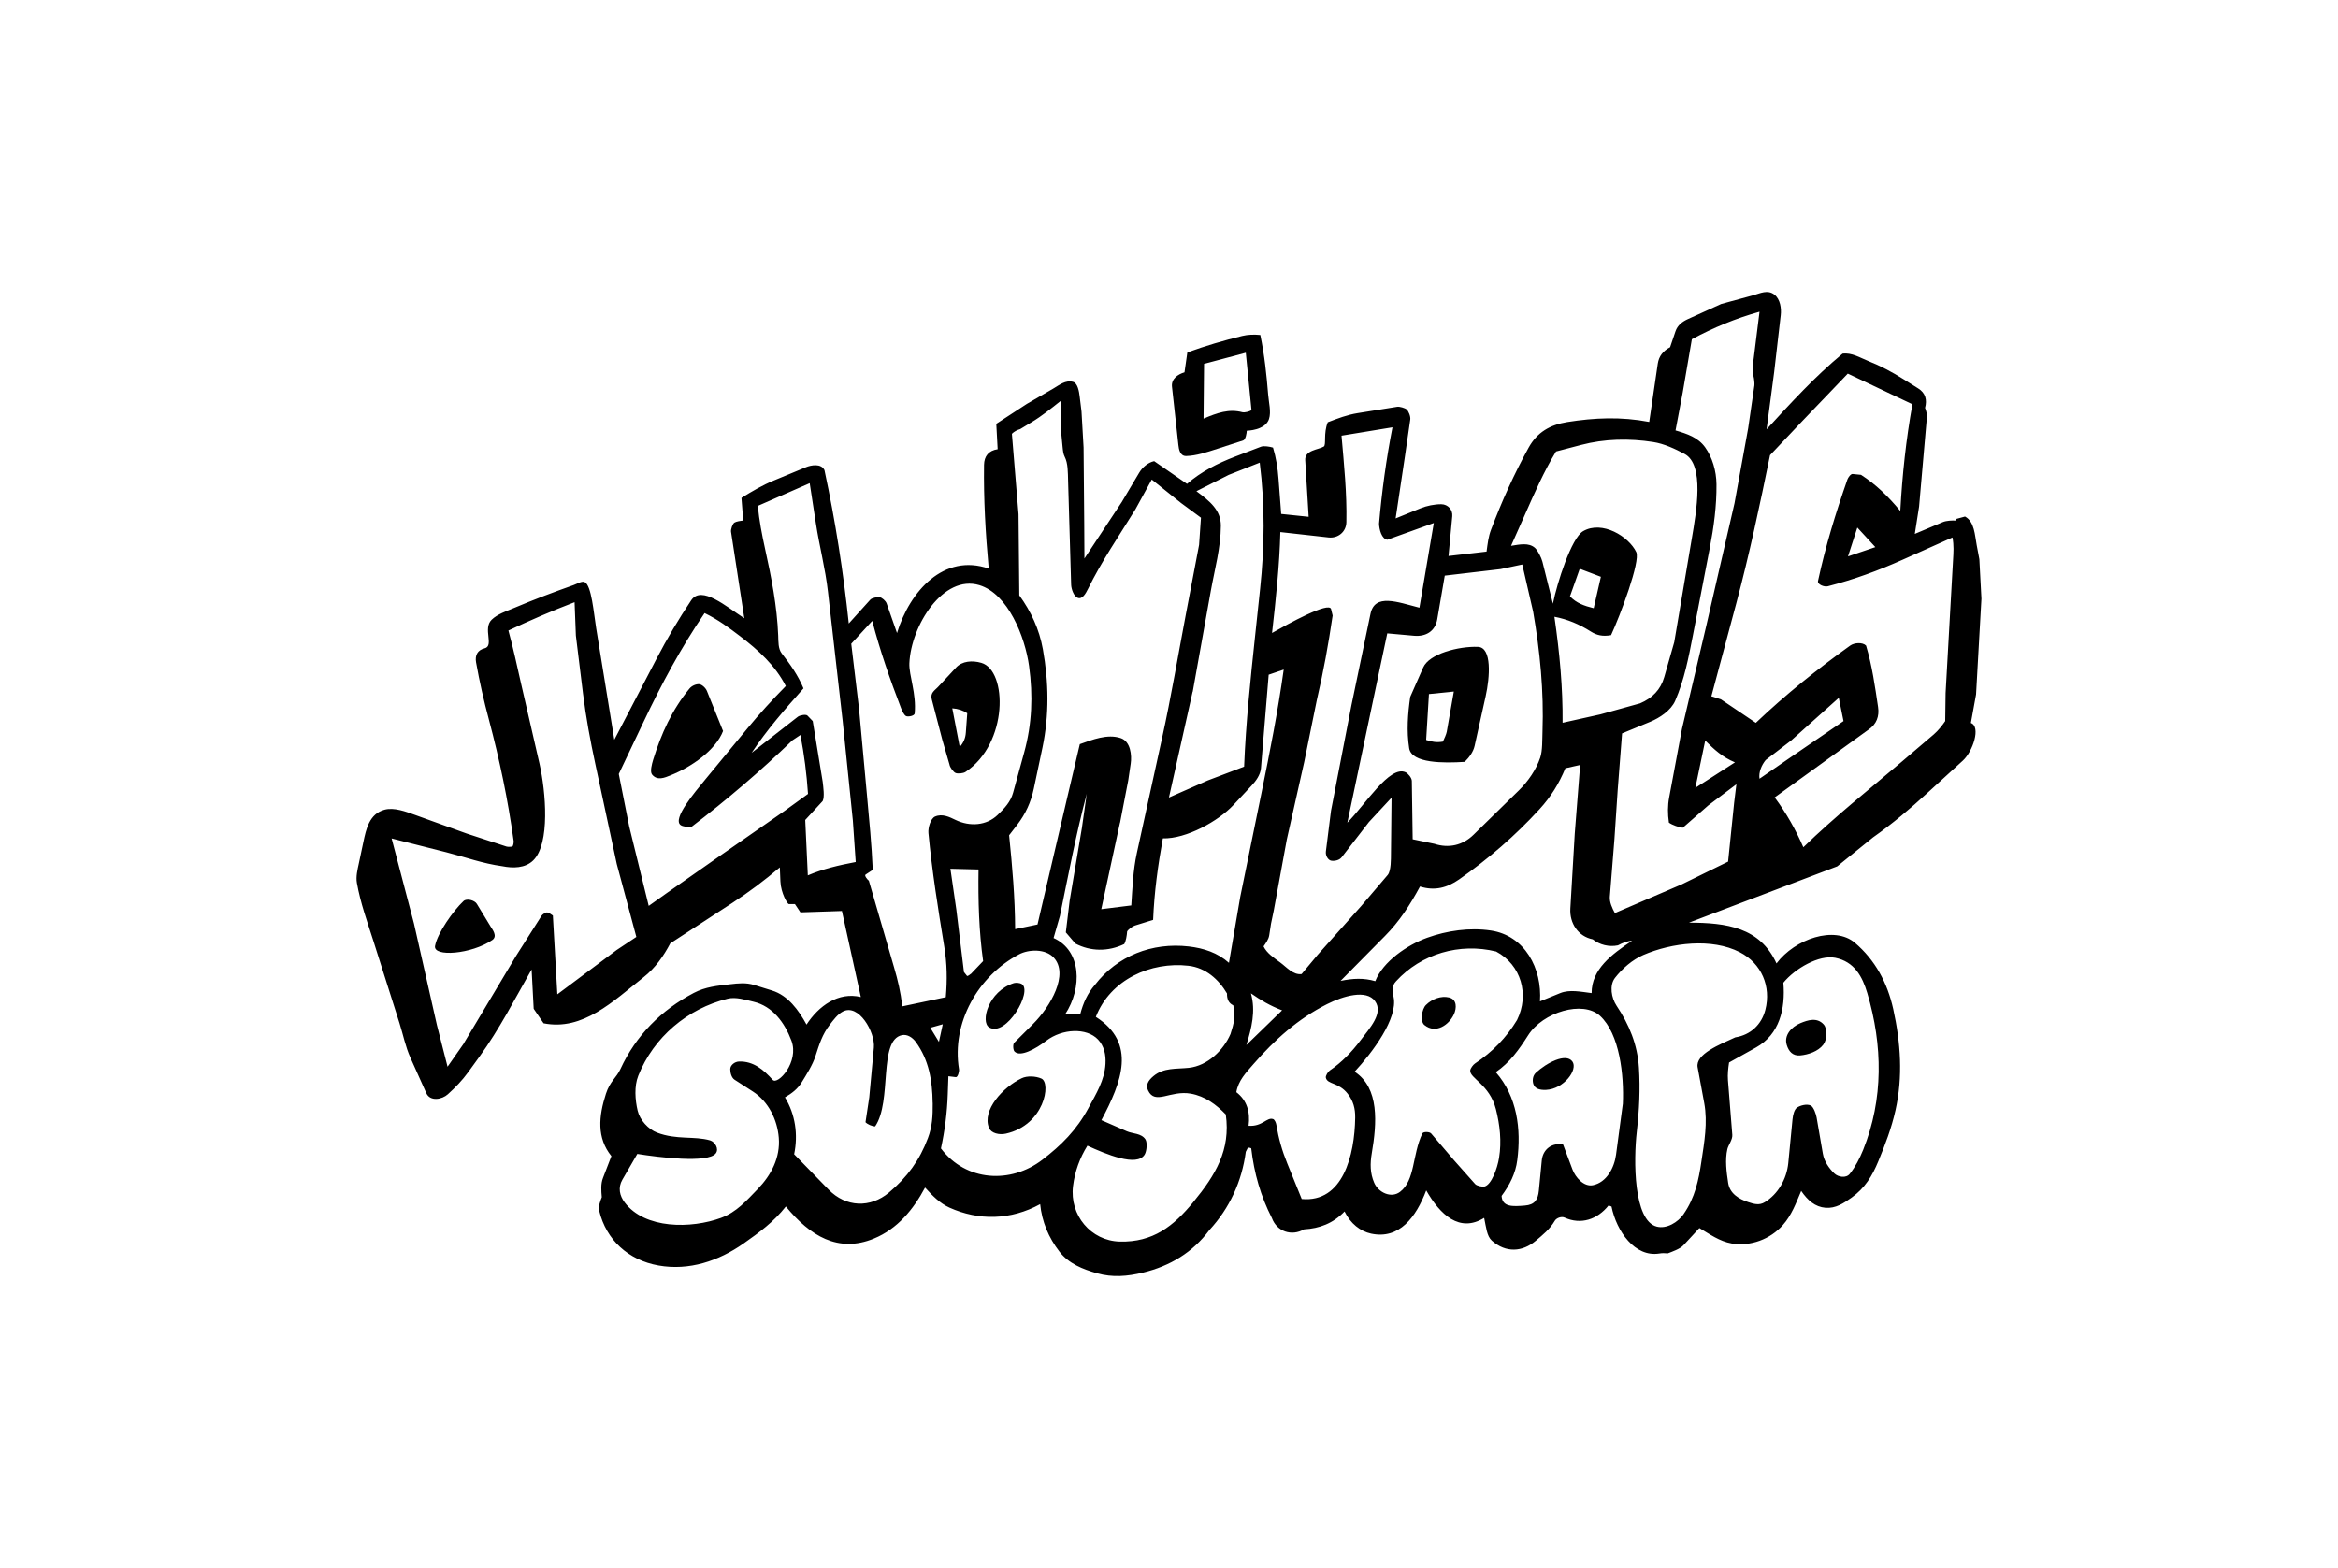
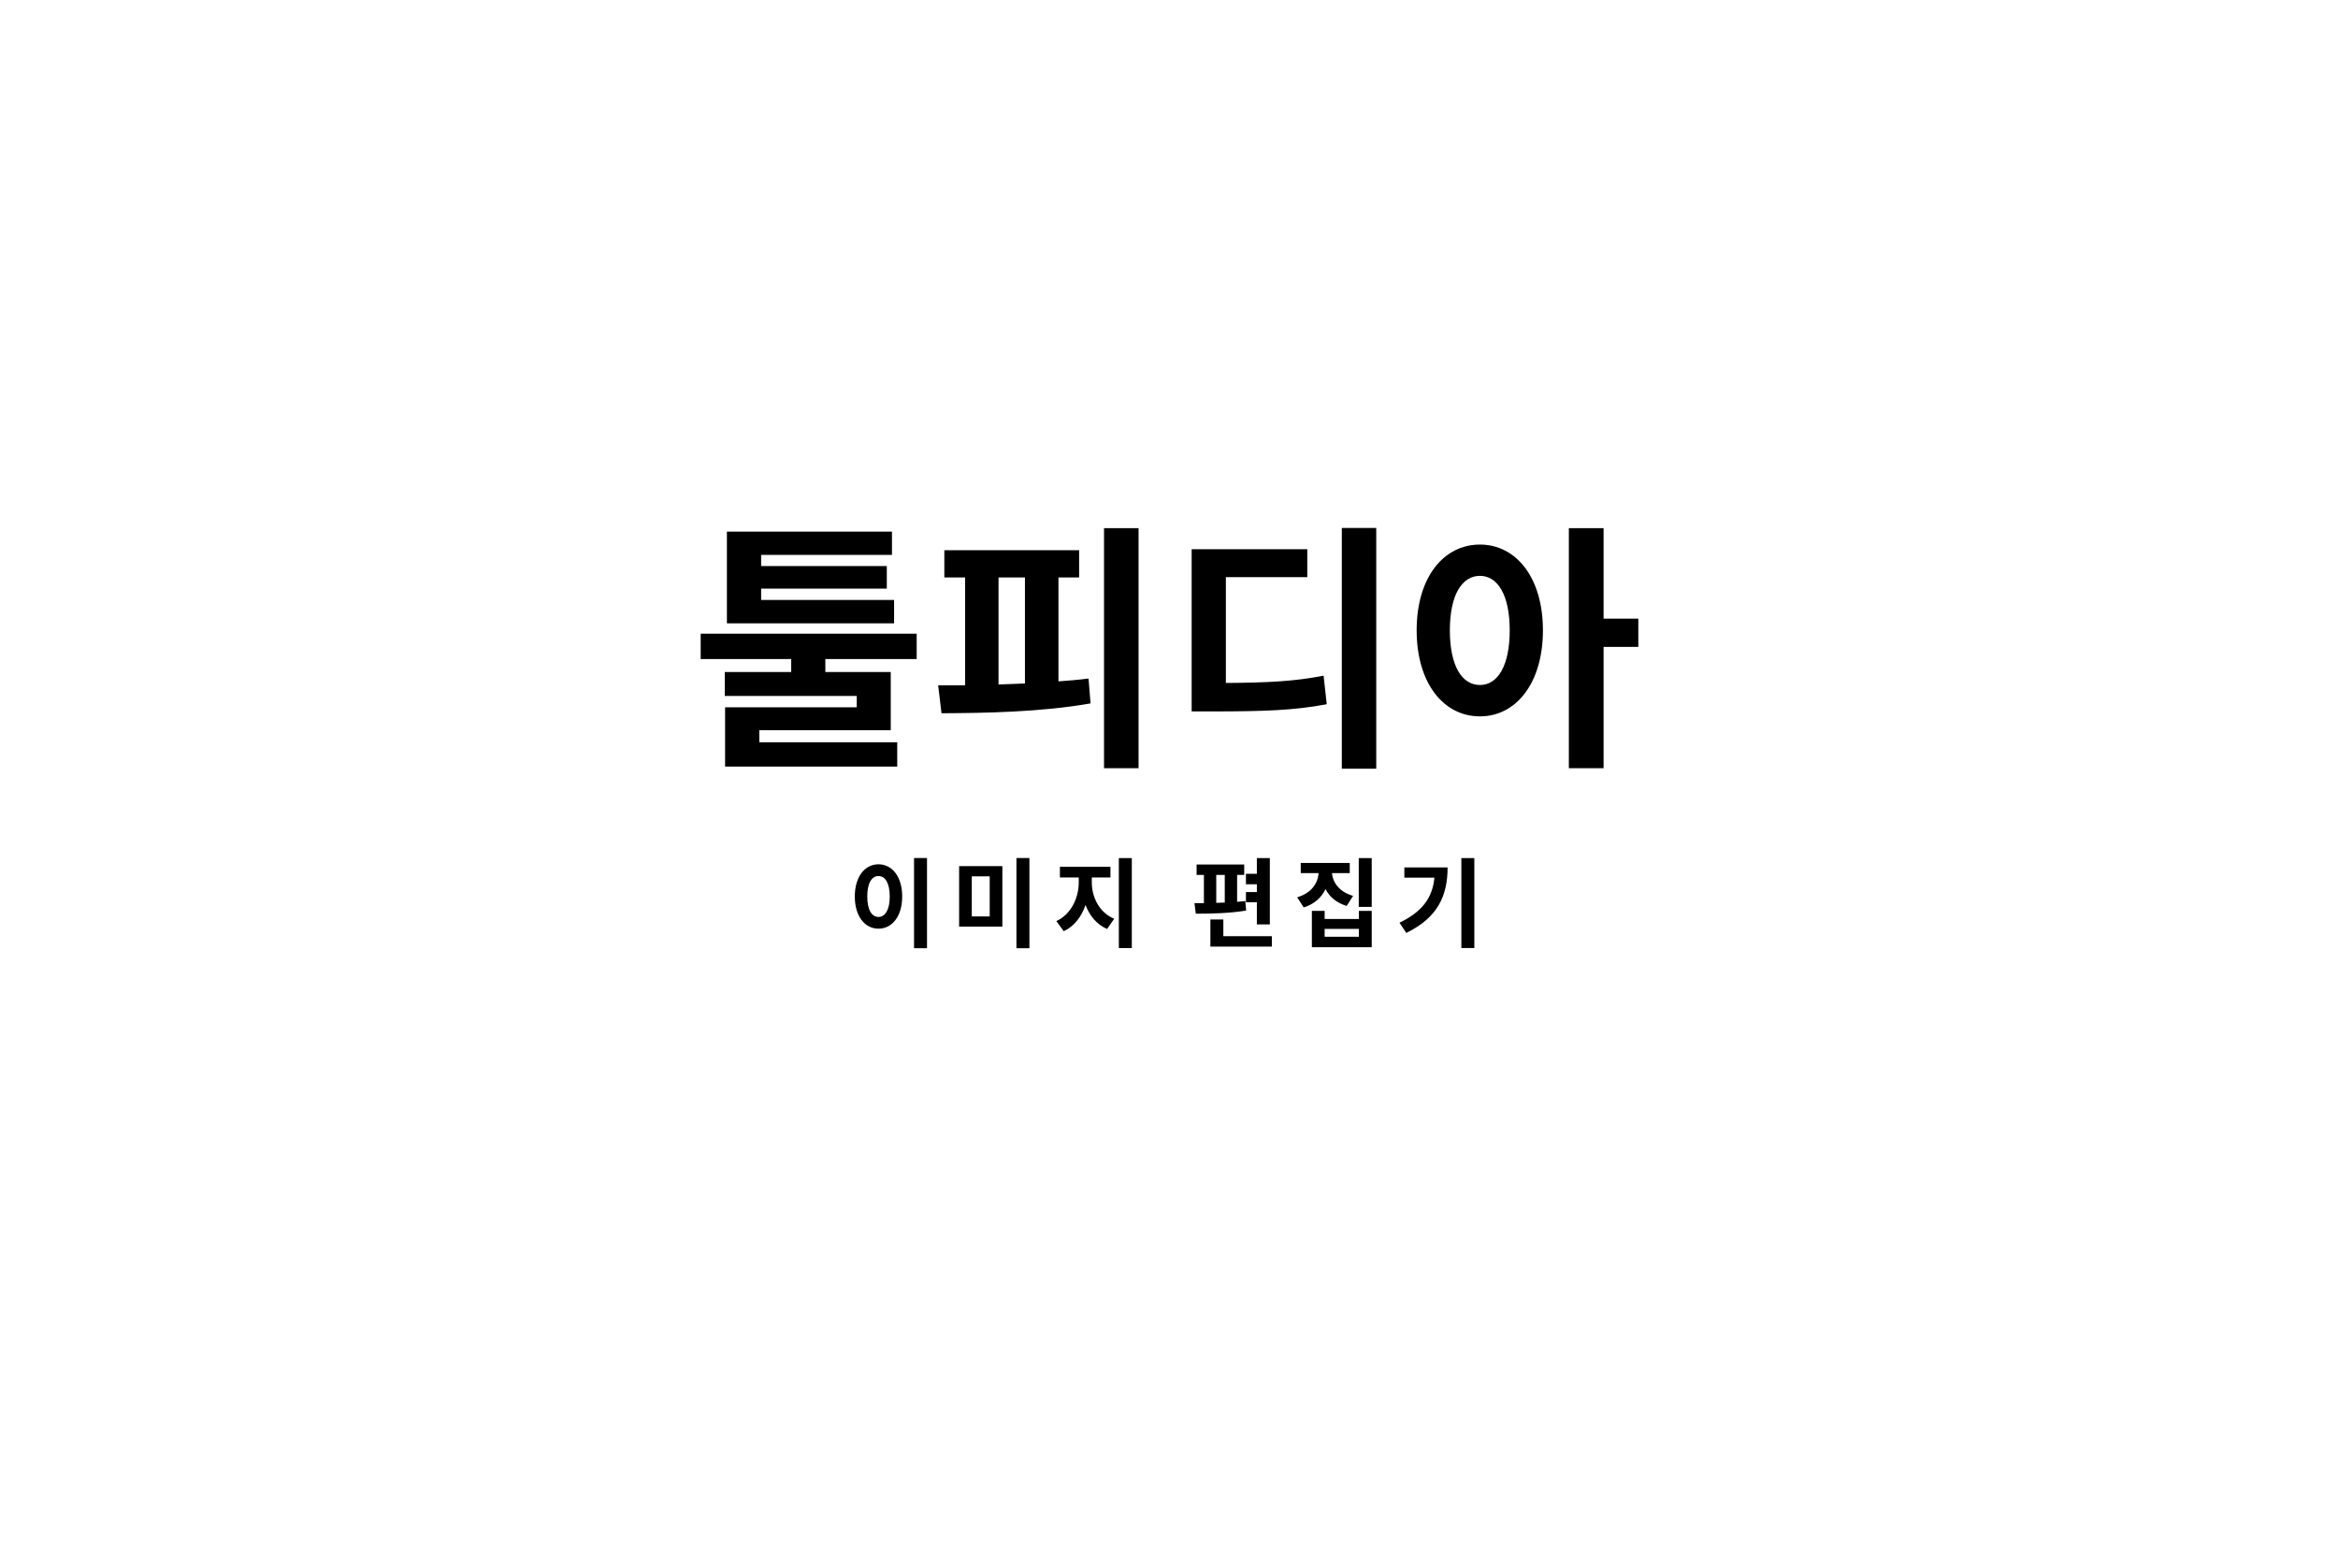
- <svg xmlns="http://www.w3.org/2000/svg" id="Layer_2" data-name="Layer 2" viewBox="-55 -45 360.76 241.92">
-   <g id="Layer_1-2" data-name="Layer 1">
-     <g>
-       <path d="M205.61,97.4c5.77,0,10.97.72,13.51,6.29,2.86-3.81,8.95-5.86,12.09-3.19s5.02,6.18,5.92,10.23c1.15,5.2,1.51,10.42.35,15.62-.63,2.8-1.58,5.27-2.65,7.87-.94,2.29-2.08,4.15-4.12,5.61-1.24.88-2.46,1.7-4.04,1.57s-2.74-1.13-3.74-2.6c-.82,1.93-1.48,3.75-2.83,5.27-1.94,2.19-4.99,3.34-7.9,2.84-1.87-.32-3.44-1.47-4.98-2.38l-2.47,2.67c-.52.56-1.76.99-2.41,1.24-.48-.05-.87-.05-1.29.02-3.79.61-6.6-3.4-7.39-7.25l-.45-.17c-1.74,2.18-4.27,3.02-6.8,1.87-.48-.22-1.24.07-1.49.48-.78,1.33-1.82,2.15-2.94,3.1-2.07,1.75-4.62,1.91-6.79-.02-.77-.69-.88-2.09-1.18-3.51-3.78,2.34-6.8-.48-8.94-4.24-1.57,4.14-4.16,7.6-8.5,6.67-1.65-.35-3.19-1.54-4.1-3.42-1.78,1.85-3.88,2.63-6.25,2.76-1.92,1.11-4.2.34-4.96-1.74-1.73-3.38-2.74-6.87-3.19-10.75,0-.05-.47-.19-.54-.07l-.3.59c-.6,4.58-2.51,8.71-5.62,12.08-2.57,3.46-6.1,5.57-10.25,6.57-2.41.58-4.7.78-7.09.1-2.2-.62-4.35-1.48-5.79-3.33-1.68-2.17-2.71-4.65-2.98-7.34-4.51,2.48-9.5,2.57-14.01.53-1.47-.67-2.61-1.82-3.75-3.09-1.79,3.37-4.26,6.38-7.88,7.87-5.53,2.28-9.88-.42-13.6-4.95-1.87,2.39-4.13,4.03-6.52,5.71-3.87,2.72-8.42,4.23-13.12,3.4s-8.07-3.96-9.15-8.41c-.18-.73.19-1.61.39-2.13-.09-1-.18-2.06.19-2.99l1.29-3.35c-2.28-2.82-1.97-6.14-.84-9.63.63-1.94,1.62-2.46,2.24-3.82,2.38-5.17,6.29-9.1,11.32-11.74,1.79-.94,3.64-1.11,5.64-1.34,1.22-.14,2.39-.28,3.69.12l2.73.85c2.47.76,4.11,3.02,5.33,5.26,1.87-2.88,4.91-5.09,8.38-4.25l-2.92-13.28-6.4.21-.85-1.28h-.95c-.19,0-1.21-1.67-1.29-3.49l-.09-2.17c-2.4,2.03-4.69,3.76-7.3,5.46l-9.6,6.26c-1.02,1.93-2.3,3.79-4.11,5.22-4.72,3.72-9.36,8.32-15.44,7.12l-1.53-2.24-.32-6.07c-2.61,4.59-4.97,9.22-8.07,13.49l-1.72,2.37c-.93,1.28-1.93,2.31-3.13,3.4-.88.81-2.73,1.17-3.33-.17l-2.45-5.47c-.77-1.72-1.11-3.5-1.68-5.31l-4.04-12.73c-.96-3.01-1.98-5.81-2.54-8.94-.17-.96.09-2.03.29-2.95l.71-3.35c.42-1.99.91-4.34,3.25-4.99,1.47-.41,3.31.29,4.75.81l7.96,2.87,6.12,2c.22.07.72.05.89-.01s.24-.64.22-.84c-.88-6.38-2.16-12.49-3.81-18.7-.8-2.99-1.45-5.84-1.99-8.87-.19-1.08.21-1.9,1.31-2.17,1.53-.38-.31-3.04,1.09-4.41.9-.88,2.26-1.31,3.44-1.81,3.09-1.31,6.06-2.43,9.22-3.55.52-.18,1.26-.67,1.71-.45,1.04.5,1.39,4.78,1.76,7.1l2.8,17.23,6.51-12.49c1.64-3.15,3.39-6.09,5.35-9.03,1.59-2.39,5.44,1,8.2,2.77l-2.05-13.36c-.05-.35.23-1.21.52-1.4s.97-.28,1.36-.32l-.27-3.5c1.63-1.01,3.2-1.94,4.99-2.68l4.97-2.06c.75-.31,2.34-.64,2.85.46,1.68,7.83,2.91,15.71,3.75,23.67l3.32-3.68c.26-.29,1.12-.43,1.44-.38.36.05.94.56,1.08.96l1.6,4.57c1.99-6.51,7.24-12.33,14.15-9.95-.5-5.55-.79-10.67-.72-16,.02-1.34.7-2.21,2.1-2.42l-.21-3.92,4.72-3.08,4.1-2.38c.89-.52,1.89-1.35,3.05-1.01.7.2.91,1.53.99,2.19l.29,2.38.32,5.55.1,11.79.03,5.35,5.75-8.7,2.69-4.53c.49-.83,1.34-1.58,2.32-1.8l5.07,3.51c2.16-1.88,4.73-3.18,7.39-4.2l4.03-1.54c.42-.16,1.34-.02,1.85.14.48,1.58.73,3.18.85,4.82l.41,5.42,4.24.44-.53-8.73c-.1-1.58,2.06-1.61,2.86-2.11.42-.26-.08-2.02.62-3.75,1.58-.61,3-1.15,4.61-1.41l6.1-.98c.36-.06,1.18.18,1.45.4.31.26.64,1.1.57,1.56l-.84,5.8-1.42,9.47,3.81-1.55c.97-.4,2.21-.65,3.24-.64s1.78.87,1.69,1.84l-.58,6.15,5.87-.68c.17-1.24.28-2.3.7-3.4,1.66-4.38,3.55-8.58,5.79-12.64,1.31-2.38,3.32-3.53,5.95-3.95,4.24-.67,8.29-.85,12.66-.02l1.32-8.99c.17-1.16.82-1.98,1.9-2.54l.83-2.45c.32-.96,1.07-1.51,1.95-1.91l5.12-2.32,4.93-1.34c1.04-.28,2.21-.93,3.28-.09.88.7,1.09,2.09.96,3.19l-1.01,8.75-1.17,8.84c3.76-4.1,7.4-8.09,11.72-11.68,1.42-.19,2.68.62,3.91,1.11,2.01.8,3.73,1.72,5.54,2.86l2.23,1.4c1.12.7,1.39,1.75,1.05,3,.18.41.32,1,.28,1.5l-1.2,13.73-.66,4.22,4.31-1.82c.57-.24,1.46-.27,2.01-.24.06-.11.3-.57.15-.27l1.28-.35c1.47.8,1.5,2.84,1.8,4.41l.41,2.18.32,6.09-.83,14.78-.8,4.4c1.58.57.31,4.39-1.23,5.8l-5.49,5.01c-2.7,2.47-5.36,4.72-8.38,6.85l-5.52,4.47M211.65,87.99l.93-9.07.35-2.88-4.32,3.25-3.95,3.46c-.63-.08-1.57-.39-2.14-.79-.2-1.34-.2-2.62.04-3.9l1.97-10.56,3.75-15.9,4.36-18.93,2.11-11.59.96-6.61c.04-.31-.05-1.07-.13-1.37-.27-.99-.08-1.96.04-2.92l.88-7.07c-3.73,1.04-7.09,2.45-10.44,4.24l-1.41,8.21-1.11,5.87c1.82.53,3.47,1.08,4.57,2.61s1.73,3.64,1.75,5.7c.03,3.33-.41,6.59-1.05,9.91l-2.6,13.46c-.67,3.46-1.32,6.81-2.72,10.04-.66,1.51-2.41,2.65-3.86,3.25l-4.34,1.79-.67,8.65-.51,7.68-.71,8.9c-.06.8.36,1.74.78,2.5l10.33-4.44,7.14-3.5ZM243.39,68.34c.69-.59,1.35-1.44,1.76-2.05l.06-4.33,1.15-20.51c.07-1.23.15-2.27-.09-3.5l-7.68,3.43c-3.78,1.69-7.49,3.05-11.55,4.1-.57.15-1.63-.29-1.52-.8,1.18-5.48,2.73-10.49,4.54-15.68.11-.31.52-.88.8-.85l1.3.13c2.3,1.49,4.14,3.27,6.06,5.58.31-5.64.88-10.97,1.87-16.47l-9.97-4.73-7.08,7.39-4.92,5.2c-1.57,7.7-3.17,15.23-5.2,22.84l-3.85,14.37,1.47.47,5.39,3.63c4.64-4.41,9.44-8.25,14.55-11.92.65-.47,1.93-.55,2.46,0,.94,3.15,1.37,6.25,1.85,9.47.22,1.43-.23,2.66-1.46,3.49l-14.49,10.47c1.85,2.49,3.25,5.01,4.42,7.69,4.92-4.78,10.04-8.82,15.11-13.14l5.01-4.27ZM117.81,81.99l-2.88,13.33,4.63-.58c.18-2.67.27-5.39.86-8.09l3.89-17.74c1.42-6.45,2.45-12.67,3.68-19.14l2.03-10.67.29-4.2-3.06-2.26-4.53-3.63-2.53,4.61c-2.53,4.1-5.19,7.96-7.33,12.31-.32.64-.86,1.66-1.6,1.32-.59-.26-.96-1.36-.98-2.02l-.47-16.02c-.04-1.31,0-2.7-.53-3.73-.21-.4-.26-.9-.32-1.49l-.19-1.98-.03-5.2c-1.51,1.21-2.98,2.4-4.58,3.36l-1.75,1.06c-.41.11-.95.38-1.27.72l1.02,12.41.12,12.52c1.81,2.5,3.08,5.21,3.64,8.32.91,5.05.99,10.14-.06,15.16l-1.34,6.35c-.44,2.09-1.27,3.9-2.56,5.58l-1.25,1.62c.49,4.78.91,9.6.93,14.49l3.45-.72,4.59-19.6,1.94-8.23c1.97-.7,4.24-1.61,6.29-.94,1.55.5,1.75,2.68,1.56,3.95l-.38,2.58-1.27,6.57ZM148.25,102.44l6.78-7.6,4.11-4.82c.52-.67.48-2.43.49-3.29l.09-8.62-3.49,3.76-4.2,5.43c-.36.46-1.04.61-1.59.54-.51-.07-.94-.79-.85-1.44l.79-6.29,3.15-16.27,2.94-14.1c.66-3.19,4.13-1.83,7.55-.95l2.22-13.07-7.17,2.58c-.87-.11-1.26-1.59-1.28-2.48.44-5.02,1.1-9.89,2.07-14.87l-7.86,1.29c.39,4.48.84,8.88.75,13.35-.03,1.52-1.31,2.52-2.75,2.36l-7.44-.83c-.13,5.15-.68,10.25-1.28,15.57,2.43-1.38,8.81-4.91,9.11-3.68l.24.99c-.65,4.44-1.42,8.69-2.44,13.04l-1.94,9.54-2.69,11.97-2.02,11-.42,2.01-.28,1.81c-.09.59-.51,1.18-.87,1.69.5,1.05,1.6,1.77,2.58,2.49s2,1.96,3.29,1.78l2.4-2.87ZM193.58,53.03c-1.29.23-2.19.02-3.11-.56-1.76-1.12-3.61-1.9-5.62-2.28.81,5.57,1.31,10.96,1.26,16.36l5.84-1.3,6.12-1.7c1.9-.81,3.17-2.11,3.73-4.06l1.54-5.38,2.71-15.99c.71-4.18,1.99-11.41-1.11-13.06-1.48-.79-3.17-1.58-4.84-1.84-3.7-.58-7.54-.5-11.14.45l-3.86,1.01c-1.86,3.06-3.32,6.41-4.8,9.75l-2.14,4.81c1.36-.22,2.73-.52,3.68.31.45.4,1,1.52,1.16,2.14l1.62,6.48c.63-3.17,2.85-10.14,4.66-11.19,2.95-1.71,7.06.83,8.2,3.23.67,1.41-2.47,9.76-3.89,12.82ZM129.02,61.77l-3.65,16.32,5.99-2.64,5.61-2.13c.27-6.77.98-13.44,1.7-20.22l.77-7.24c.69-6.51.76-12.86-.06-19.46l-4.79,1.89-4.98,2.52c2.12,1.57,3.78,2.94,3.77,5.33-.02,3.43-.93,6.61-1.54,10.01l-2.8,15.61ZM71.94,75.62c.1.89.32,2.36,0,3.01l-2.69,2.92.4,8.55c2.35-1,4.71-1.55,7.39-2.06l-.44-6.4-1.57-15.35-2.27-19.94c-.41-3.64-1.32-7.01-1.87-10.6l-.95-6.18-8.01,3.51c.23,2.31.63,4.36,1.13,6.65.98,4.43,1.84,8.8,2.02,13.36.04.96-.02,2.03.55,2.76,1.32,1.7,2.49,3.34,3.35,5.39-2.91,3.28-5.58,6.31-8,9.95l7.13-5.57c.31-.24,1.25-.42,1.48-.18l.82.85,1.53,9.34ZM234.37,39.44l-2.78-3.02-1.44,4.45,4.22-1.43ZM161.88,74.18c.37.17.97.87.97,1.35l.13,9,3.36.7c2.2.72,4.36.24,6.03-1.4l7.01-6.86c1.4-1.37,2.66-3.19,3.28-5.04.37-1.11.3-2.78.35-4.02.22-6.26-.38-12.36-1.44-18.5l-1.68-7.29-3.34.71-8.62,1.01-1.16,6.75c-.31,1.8-1.72,2.7-3.59,2.53l-4.12-.37-1.27,6-2.67,12.67-2.22,10.54c2.72-2.71,6.52-8.89,8.97-7.78ZM190.91,48.87l1.11-4.85-3.26-1.24-1.51,4.26c.97,1.02,2.16,1.46,3.66,1.83ZM84.25,110.31l6.69-1.41c.23-2.66.2-5.14-.24-7.82-.96-5.88-1.87-11.55-2.44-17.51-.08-.84.35-2.26,1.02-2.55,1.13-.49,2.25.08,3.18.53,2.21,1.06,4.77.87,6.48-.78,1.05-1.01,2-2.02,2.38-3.41l1.71-6.22c1.22-4.42,1.38-8.79.76-13.33s-3.25-11.16-7.66-12.5c-5.59-1.7-10.56,6.25-10.81,12.05-.08,1.89,1.11,4.65.82,7.75-.03.37-1.02.57-1.34.4-.3-.16-.59-.77-.75-1.18-1.73-4.51-3.24-8.84-4.46-13.5l-3.24,3.52,1.2,10.02,1.21,13.18c.36,3.94.74,7.77.91,11.7l-1.11.73c-.22.15.25.74.51.95l3.88,13.34c.6,2.05,1.01,3.77,1.28,6.03ZM16.55,116.05l8.11-13.57,3.92-6.17c.12-.19.63-.52.86-.49s.56.25.87.48l.69,12.16,9.14-6.83,3.05-2.03-3.02-11.25-3.31-15.44c-.78-3.64-1.44-7.16-1.9-10.87l-1.1-8.95-.2-5.15c-3.58,1.37-6.85,2.8-10.21,4.37.78,2.82,1.3,5.35,1.93,8.09l2.87,12.47c.97,4.32,1.66,12.33-.96,14.91-1.26,1.24-3.16,1.23-4.76.91-3.04-.41-5.7-1.4-8.65-2.15l-8.45-2.14,3.45,13.14,3.54,15.67,1.64,6.42,2.51-3.59ZM68.5,68.44l-1.23.82c-4.97,4.79-10.13,9.19-15.61,13.38-.56.02-1.3-.07-1.63-.3-1.33-.94,2.15-5.04,3.83-7.08l6.51-7.89c1.86-2.26,3.76-4.33,5.88-6.49-1.61-3.16-4.22-5.54-7.05-7.69-1.75-1.33-3.39-2.56-5.48-3.57-3.68,5.4-6.64,10.94-9.42,16.8l-3.82,8.03,1.61,8.11,3.01,12.25,2.8-1.99,8.47-5.93,9.62-6.69,3.69-2.67c-.21-3.1-.58-6.02-1.17-9.08ZM111.95,82.7l.74-5.19c-1.66,6.23-2.83,12.48-4.14,18.85l-.98,3.41c4.3,1.93,4.48,7.67,1.78,11.78l2.34-.05c.45-1.7,1.1-3.16,2.25-4.49,3.46-4.49,8.83-6.59,14.49-5.94,2.31.27,4.44.96,6.2,2.53l1.74-10.17,3.26-15.95c1.31-6.42,2.53-12.57,3.45-19.14l-2.32.79-1.19,14.43c-.09,1.03-.76,1.95-1.44,2.68l-2.81,3c-2.33,2.49-7.27,5.24-10.89,5.15-.77,4.25-1.32,8.26-1.5,12.58l-2.83.88c-.36.11-1.04.63-1.18.9-.05.67-.18,1.49-.45,1.95-2.46,1.19-5.2,1.16-7.54-.08l-1.47-1.72.59-4.89,1.9-11.29ZM216.49,75.19l4.99-3.44,7.98-5.46-.73-3.59-7.33,6.57-3.95,3.03c-.64.79-1.11,1.88-.95,2.9ZM212.71,72.66c-1.94-.81-3.17-1.96-4.59-3.36l-1.52,7.29,6.11-3.93ZM182.61,109.55l3.14-1.28c1.45-.59,3.21-.2,4.84,0,0-3.7,3.09-5.97,6.25-8.09-.66.04-1.43.31-2.19.72-1.36.28-2.81-.07-3.89-.93-2.25-.45-3.59-2.49-3.45-4.76l.68-11.57.83-10.58-2.28.51c-1,2.4-2.23,4.4-4,6.33-3.73,4.07-7.88,7.66-12.39,10.82-1.85,1.29-3.76,1.81-6.04,1.1-1.54,2.86-3.18,5.39-5.41,7.64l-6.85,6.93c1.91-.4,3.59-.48,5.36.04,1.19-3.05,4.95-5.6,8-6.7s6.55-1.61,9.84-1.12c5.22.78,7.93,5.84,7.57,10.95ZM94.8,105.32l1.9-1.99c-.64-4.59-.78-9.25-.71-14.14l-4.34-.11.92,6.34,1.17,9.6.47.59c.08.1.5-.22.59-.31ZM204.8,142.35c1.74-2.5,2.31-5.22,2.73-8.08.45-3,.99-6.02.44-9.02l-1.02-5.52c-.38-2.05,3.43-3.53,5.81-4.63,2.35-.37,4.05-1.96,4.64-4.25.92-3.58-.58-7.17-3.96-8.9-4.29-2.2-10.46-1.47-14.88.44-1.68.73-3.24,2.09-4.36,3.53-.91,1.18-.54,3.12.23,4.28,1.97,2.95,3.23,6.01,3.46,9.58.21,3.32.05,6.55-.33,9.89-.5,4.35-.53,13.71,3.08,14.64,1.52.39,3.26-.65,4.16-1.94ZM165.8,129.9l3.56,4.17,3.26,3.67c.26.29,1.12.46,1.45.38,1.06-.27,1.98-2.79,2.24-4.42.41-2.54.13-5.08-.49-7.52-.97-3.81-4.06-4.76-3.96-5.97.02-.31.45-.89.74-1.08,2.68-1.77,4.83-3.97,6.48-6.7,1.94-3.91.65-8.52-3.23-10.58-5.61-1.38-11.55.35-15.43,4.59-.71.77-.61,1.43-.39,2.42.71,3.3-3.27,8.59-6.01,11.54,3.85,2.52,3.44,7.95,2.65,12.59-.27,1.59-.27,3.06.37,4.55s2.6,2.45,3.98,1.41c2.37-1.79,1.87-5.68,3.45-9.02.15-.31,1.12-.27,1.34-.01ZM112.94,126.02c1.21-2.23,2.5-4.3,2.64-6.83.08-1.43-.21-2.75-1.15-3.75-1.76-1.87-5.53-1.69-7.98.18-1.63,1.25-4.03,2.59-4.91,1.66-.22-.23-.28-1.11-.04-1.35l2.87-2.86c2.81-2.8,5.55-7.71,3.25-10.25-1.29-1.43-3.88-1.32-5.38-.53-6.31,3.32-10.45,10.56-9.26,17.75.05.33-.19,1.24-.49,1.2l-1.15-.14-.1,2.8c-.1,2.85-.45,5.59-1.05,8.34,3.87,5.13,10.78,5.5,15.65,1.75,2.93-2.25,5.26-4.56,7.1-7.96ZM220.94,134.48l.65-6.74c.07-.68.28-1.52.7-1.8.5-.34,1.51-.61,2.11-.32.45.22.82,1.33.91,1.86l.96,5.57c.21,1.19.92,2.23,1.77,3.05.6.58,1.83.78,2.39.06.88-1.11,1.52-2.38,2.06-3.7,3.15-7.83,3.02-16.15.64-24.18-.76-2.57-2-4.87-4.95-5.46-2.5-.5-6.23,1.67-8,3.85.34,4.06-.62,7.98-4.2,9.98l-4.18,2.33c-.14.89-.24,1.85-.17,2.74l.67,8.43c.06.73-.61,1.56-.76,2.19-.39,1.67-.13,3.57.12,5.22s1.64,2.49,3.11,2.97c.85.28,1.68.54,2.54.01,2.02-1.23,3.38-3.54,3.63-6.05ZM129.16,140.48c3.37-4.1,5.76-8,4.98-13.48-1.49-1.54-3.19-2.81-5.39-3.21-3.17-.57-5.51,1.82-6.6-.5-.39-.82.02-1.53.82-2.2,1.59-1.34,3.49-1.08,5.47-1.29,2.9-.31,5.36-2.73,6.43-5.22.52-1.58.83-2.86.42-4.43-.68-.3-.99-.95-.96-1.82-1.28-2.17-3.29-3.98-5.94-4.28-5.82-.67-12.06,2.13-14.3,7.89,6.36,4.06,3.98,10.07.86,15.94l3.94,1.72c.89.39,2.21.28,2.85,1.24.32.48.21,1.8-.11,2.34-1.17,1.99-6.03-.07-8.84-1.36-1.17,1.88-1.94,3.97-2.22,6.24-.55,4.48,2.75,8.44,7.21,8.56,5.12.13,8.29-2.36,11.38-6.13ZM142.83,110.93c-1.88-.72-3.31-1.58-4.81-2.62.77,2.73.1,5.37-.7,7.97l5.51-5.35ZM154.11,127.49c.02-1.42-.3-2.59-1.15-3.68-1.41-1.81-3.14-1.41-3.38-2.49-.06-.29.33-.92.61-1.11,1.84-1.24,3.38-2.85,4.72-4.62,1.46-1.94,3.6-4.23,2.26-6.08s-4.92-.79-7.4.46c-4.48,2.26-8.08,5.5-11.36,9.26-1.17,1.34-2.34,2.55-2.64,4.33,1.66,1.28,2.16,3.07,1.89,5.19,2.16.14,2.8-1.36,3.78-1.04.24.08.45.55.5.87.35,2.12.89,4.02,1.69,5.98l2.23,5.49c6.36.59,8.17-6.76,8.25-12.56ZM56.28,142.95c2.36-.87,3.91-2.65,5.64-4.44,2.08-2.15,3.5-4.85,3.25-7.92-.22-2.72-1.55-5.55-4-7.13l-2.82-1.82c-.48-.31-.67-1.07-.67-1.63,0-.61.68-1.16,1.36-1.18,2.23-.07,3.78,1.27,5.19,2.83.77.86,4.13-2.76,2.89-6.05-1.04-2.77-2.9-5.32-5.85-6.01-1.24-.29-2.72-.78-4.01-.46-6.19,1.53-11.41,5.94-13.77,11.88-.65,1.64-.49,3.74-.1,5.39.34,1.46,1.65,2.88,2.99,3.39,3.04,1.16,5.74.49,8.19,1.2.75.22,1.43,1.32.86,2.03-1.24,1.52-8.78.59-12.09.06l-2.3,3.97c-.72,1.24-.43,2.48.35,3.52,3.12,4.13,10.27,4.07,14.9,2.37ZM182.9,134.1c.17-1.76,1.61-2.79,3.29-2.46l1.45,3.86c.45,1.19,1.73,2.7,3.15,2.42,2.12-.43,3.3-2.69,3.57-4.71l1.05-7.87c.19-4.38-.48-10.77-3.53-13.57-2.64-2.42-8.81-.57-11.09,3.02-1.39,2.18-2.8,4.19-4.99,5.68,3.3,3.76,3.94,8.78,3.32,13.56-.25,2.07-1.2,3.9-2.42,5.54.1,1.75,1.74,1.64,3.58,1.49,1.53-.12,2.03-.89,2.17-2.31l.45-4.65ZM88.91,125.21c-.04-3.47-.59-6.64-2.6-9.4-.49-.67-1.29-1.23-2.15-1.05-3.66.79-1.47,10.2-4.12,14.08-.5-.01-1.18-.32-1.49-.64l.58-3.84.71-7.68c.22-2.38-2.35-6.86-4.8-5.56-.8.42-1.46,1.32-2,2.03-1.16,1.5-1.62,3.02-2.21,4.84-.45,1.38-1.34,2.77-2.11,4.03-.63,1.03-1.52,1.72-2.6,2.34,1.61,2.64,2.05,5.76,1.42,8.78l5.32,5.46c2.67,2.74,6.44,2.86,9.3.46s4.75-5.02,6.02-8.41c.67-1.77.76-3.4.74-5.45ZM89.88,115.8l.59-2.72-1.92.54,1.33,2.18Z" />
-       <path d="M132.86,24.26c-1.73.56-3.24,1.07-4.81,1.12-.99.03-1.15-1.07-1.22-1.7l-.99-9c-.13-1.2.89-1.91,1.93-2.22l.44-3.07c2.87-1.04,5.51-1.81,8.46-2.54.91-.22,1.81-.24,2.8-.15.66,3.19.95,6.03,1.21,9.21.09,1.16.49,2.67.13,3.76-.45,1.37-2.26,1.75-3.43,1.81,0,.32-.17,1.37-.54,1.49l-3.98,1.29ZM136.74,18.62c.31.08,1.05-.1,1.37-.31l-.88-8.87-6.44,1.71-.08,8.46c2.11-.89,3.91-1.55,6.03-.98Z" />
-       <path d="M171.01,72.58c-3.2.21-8.2.25-8.57-2.1-.42-2.67-.21-5.31.16-7.92l2-4.54c.94-2.14,5.51-3.3,8.45-3.19,2.18.08,1.85,4.68,1.19,7.63l-1.7,7.65c-.21.93-.79,1.73-1.54,2.48ZM167.64,69.47c.21-.43.54-1.19.6-1.54l1.09-6.2-3.84.39-.43,7.08c.84.3,1.69.42,2.57.26Z" />
-       <g>
-         <g>
-           <path d="M100.21,129.96c-1.01.23-2.27-.05-2.61-.89-1.1-2.71,2.14-6.28,5.05-7.66.83-.4,2.16-.34,3.04.05,1.54.68.45,7.18-5.48,8.5Z" />
-           <path d="M102.64,106.86c1.8,1.06-2.41,8.3-5.02,6.69-1.35-.83-.14-5.56,3.82-6.82.33-.1.94-.03,1.2.12Z" />
-         </g>
-         <g>
-           <path d="M164.8,113.21c-.72-.58-.4-2.47.21-3.09.92-.94,2.37-1.48,3.6-1.17s1.16,1.65.74,2.58c-.75,1.64-2.8,3.08-4.54,1.68Z" />
-           <path d="M226.33,116.24c-.79,1.03-2.32,1.54-3.56,1.65-1.13.1-1.76-.6-2.07-1.62-.45-1.47.69-2.77,2.1-3.36,1.17-.49,2.57-.93,3.59.19.61.67.56,2.33-.06,3.14Z" />
-           <path d="M183.53,123.21c-.96.04-1.66-.2-1.9-.83-.21-.53-.16-1.33.35-1.81,1.65-1.53,4.63-3.11,5.64-1.75.91,1.25-1.29,4.26-4.08,4.39Z" />
-         </g>
-       </g>
-       <g>
-         <path d="M20.96,100.08c-3.18,2.18-9.16,2.67-8.83.9.37-1.98,2.83-5.46,4.4-6.92.49-.45,1.71-.13,2.05.44l2.12,3.49c.29.47,1.12,1.5.25,2.1Z" />
-         <path d="M91.53,73.07l-1.12-3.86-1.63-6.26c-.27-1.04.44-1.37.97-1.94l2.78-2.99c.93-1,2.48-1.13,3.89-.72,4.05,1.16,4.19,12.45-2.45,16.84-.34.22-1.17.3-1.51.16s-.81-.77-.94-1.23ZM94.03,68.09l.22-3.01c-.63-.44-1.44-.71-2.31-.76l1.15,5.96c.59-.65.88-1.37.94-2.19Z" />
-         <path d="M56.58,67.8c-1.15,3.01-4.93,5.59-8.14,6.87-.86.34-2.01.87-2.82-.13-.36-.44-.03-1.63.16-2.27,1.25-4.04,2.92-7.73,5.6-10.99.36-.44.97-.7,1.47-.69.43.01,1.04.57,1.23,1.05l2.48,6.16Z" />
-       </g>
-     </g>
-   </g>
+ <svg xmlns="http://www.w3.org/2000/svg" viewBox="-55 -45 360.76 241.92">
+   <text x="125" y="70" text-anchor="middle" font-family="'Apple SD Gothic Neo','Malgun Gothic','Noto Sans KR',sans-serif" font-weight="800" font-size="40">툴피디아</text>
+   <text x="125" y="100" text-anchor="middle" font-family="'Apple SD Gothic Neo','Malgun Gothic','Noto Sans KR',sans-serif" font-weight="600" font-size="15" letter-spacing="2">이미지 편집기</text>
</svg>
